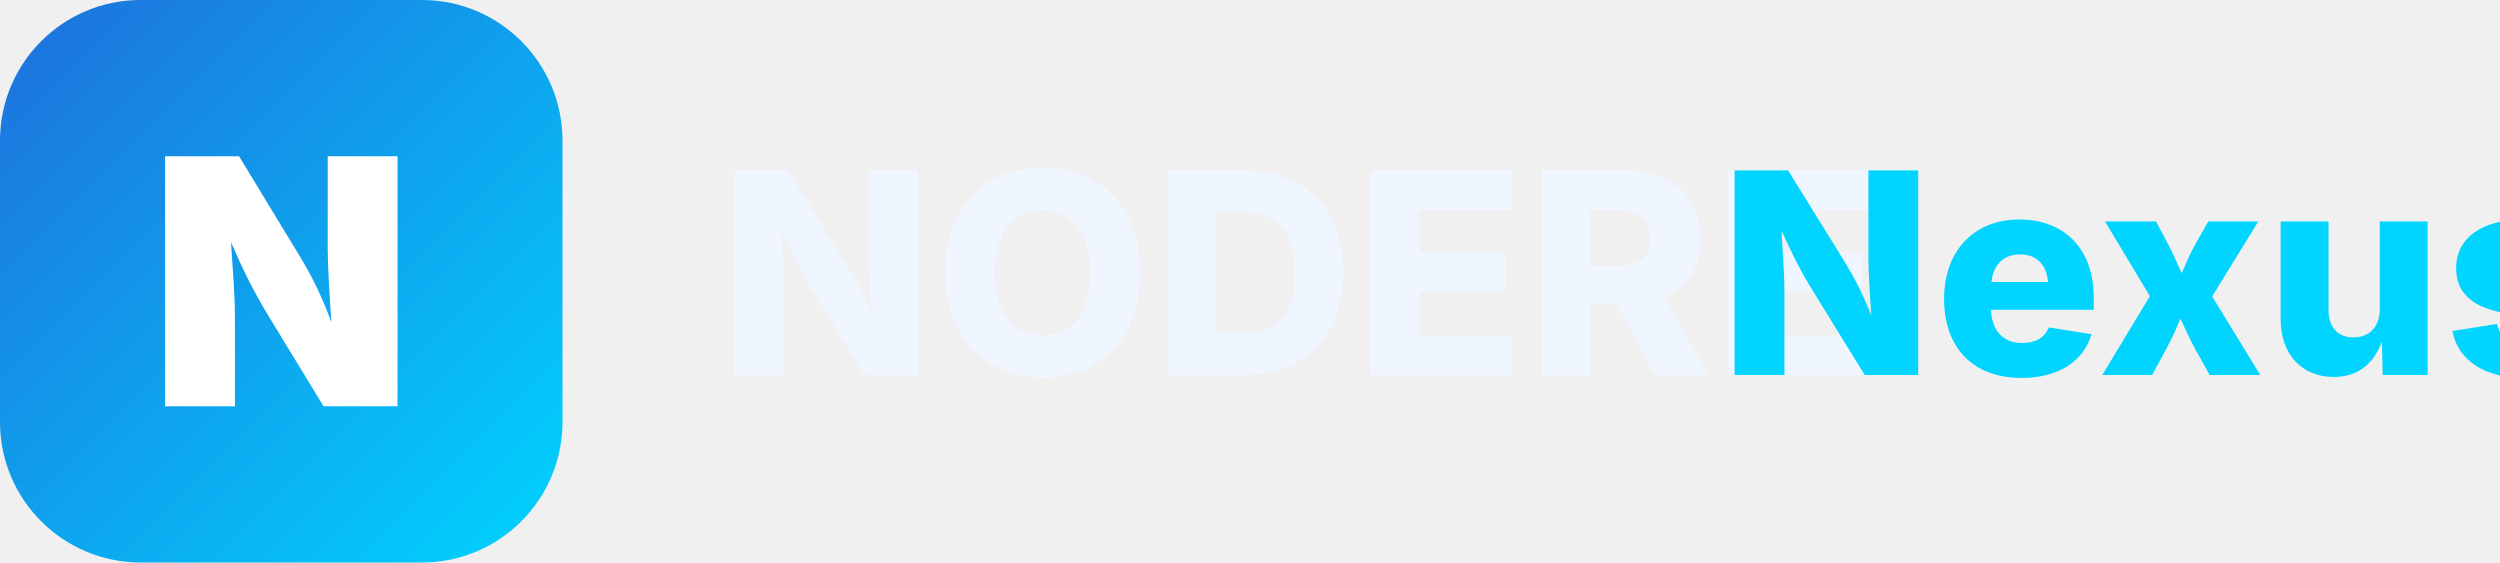
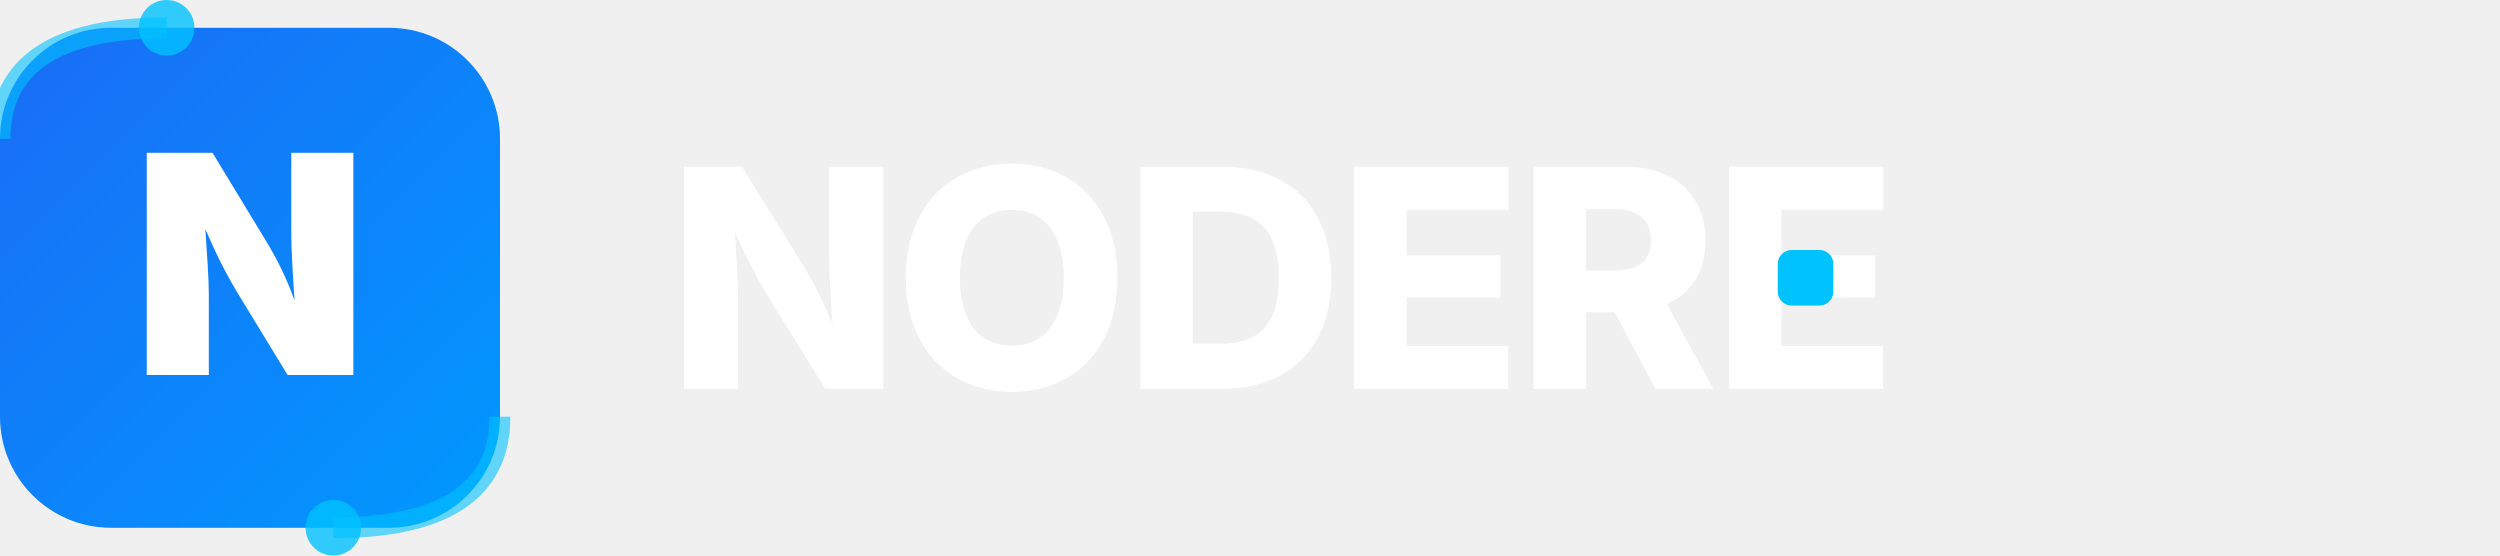
- <svg xmlns="http://www.w3.org/2000/svg" width="160" height="36" viewBox="0 0 160 36" fill="none">
-   <rect width="36" height="36" rx="9" fill="url(#grad)" />
-   <text x="18" y="26" text-anchor="middle" font-family="Inter, system-ui, sans-serif" font-size="22" font-weight="900" fill="white">N</text>
-   <text x="46" y="24" font-family="Inter, system-ui, sans-serif" font-size="18" font-weight="800" fill="#F0F6FF">NODERE</text>
-   <text x="110" y="24" font-family="Inter, system-ui, sans-serif" font-size="18" font-weight="800" fill="#00D4FF">Nexus</text>
+ <svg xmlns="http://www.w3.org/2000/svg" width="180" height="40" viewBox="0 0 180 40">
  <defs>
-     <linearGradient id="grad" x1="0" y1="0" x2="36" y2="36" gradientUnits="userSpaceOnUse">
-       <stop offset="0%" stop-color="#1E6FDB" />
-       <stop offset="100%" stop-color="#00D4FF" />
+     <linearGradient id="ng" x1="0%" y1="0%" x2="100%" y2="100%">
+       <stop offset="0%" stop-color="#1A6CF5" />
+       <stop offset="100%" stop-color="#0099FF" />
    </linearGradient>
  </defs>
+   <rect x="0" y="2" width="36" height="36" rx="8" fill="url(#ng)" />
+   <circle cx="12" cy="2" r="2" fill="#00C2FF" opacity="0.8" />
+   <circle cx="24" cy="38" r="2" fill="#00C2FF" opacity="0.8" />
+   <path d="M12 2 Q0 2 0 10" stroke="#00C2FF" stroke-width="1.5" fill="none" opacity="0.6" />
+   <path d="M24 38 Q36 38 36 30" stroke="#00C2FF" stroke-width="1.5" fill="none" opacity="0.6" />
+   <text x="18" y="27" text-anchor="middle" font-family="Inter,Arial,sans-serif" font-size="22" font-weight="900" fill="white">N</text>
+   <text x="48" y="28" font-family="Inter,Arial,sans-serif" font-size="22" font-weight="800" fill="white" letter-spacing="-0.5">NODERE</text>
+   <rect x="128" y="18" width="4" height="4" rx="1" fill="#00C2FF" />
</svg>
